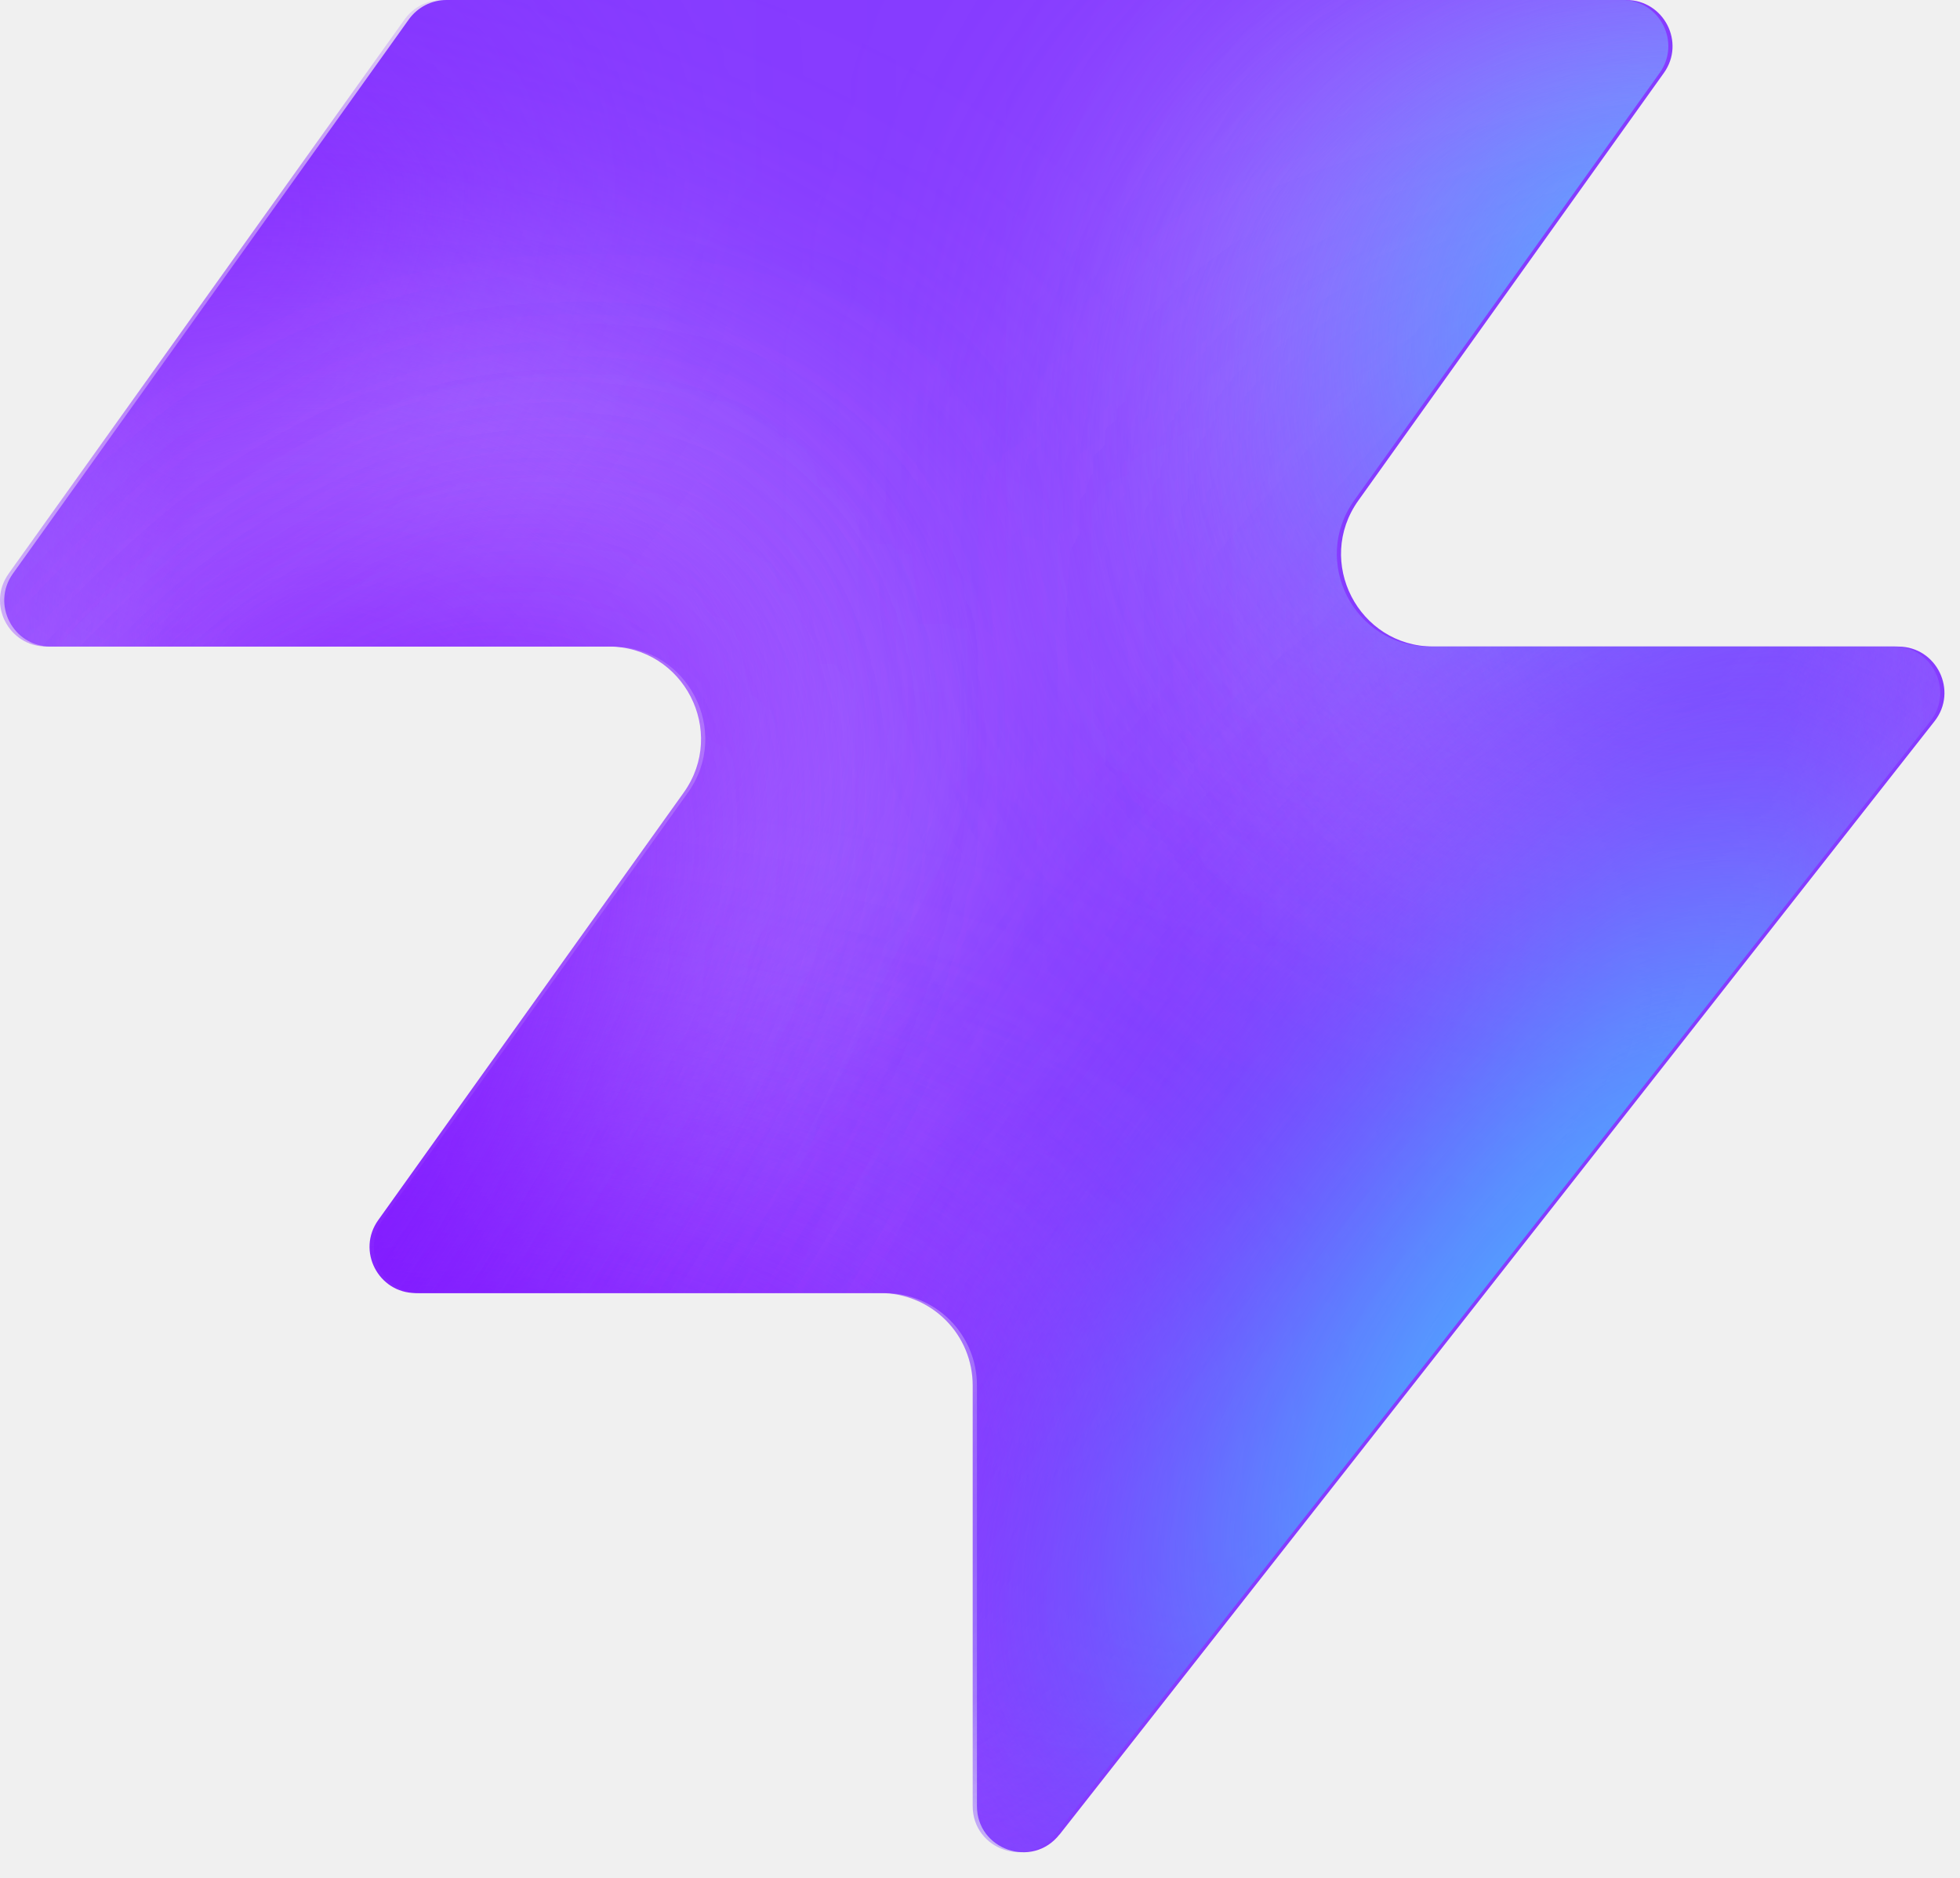
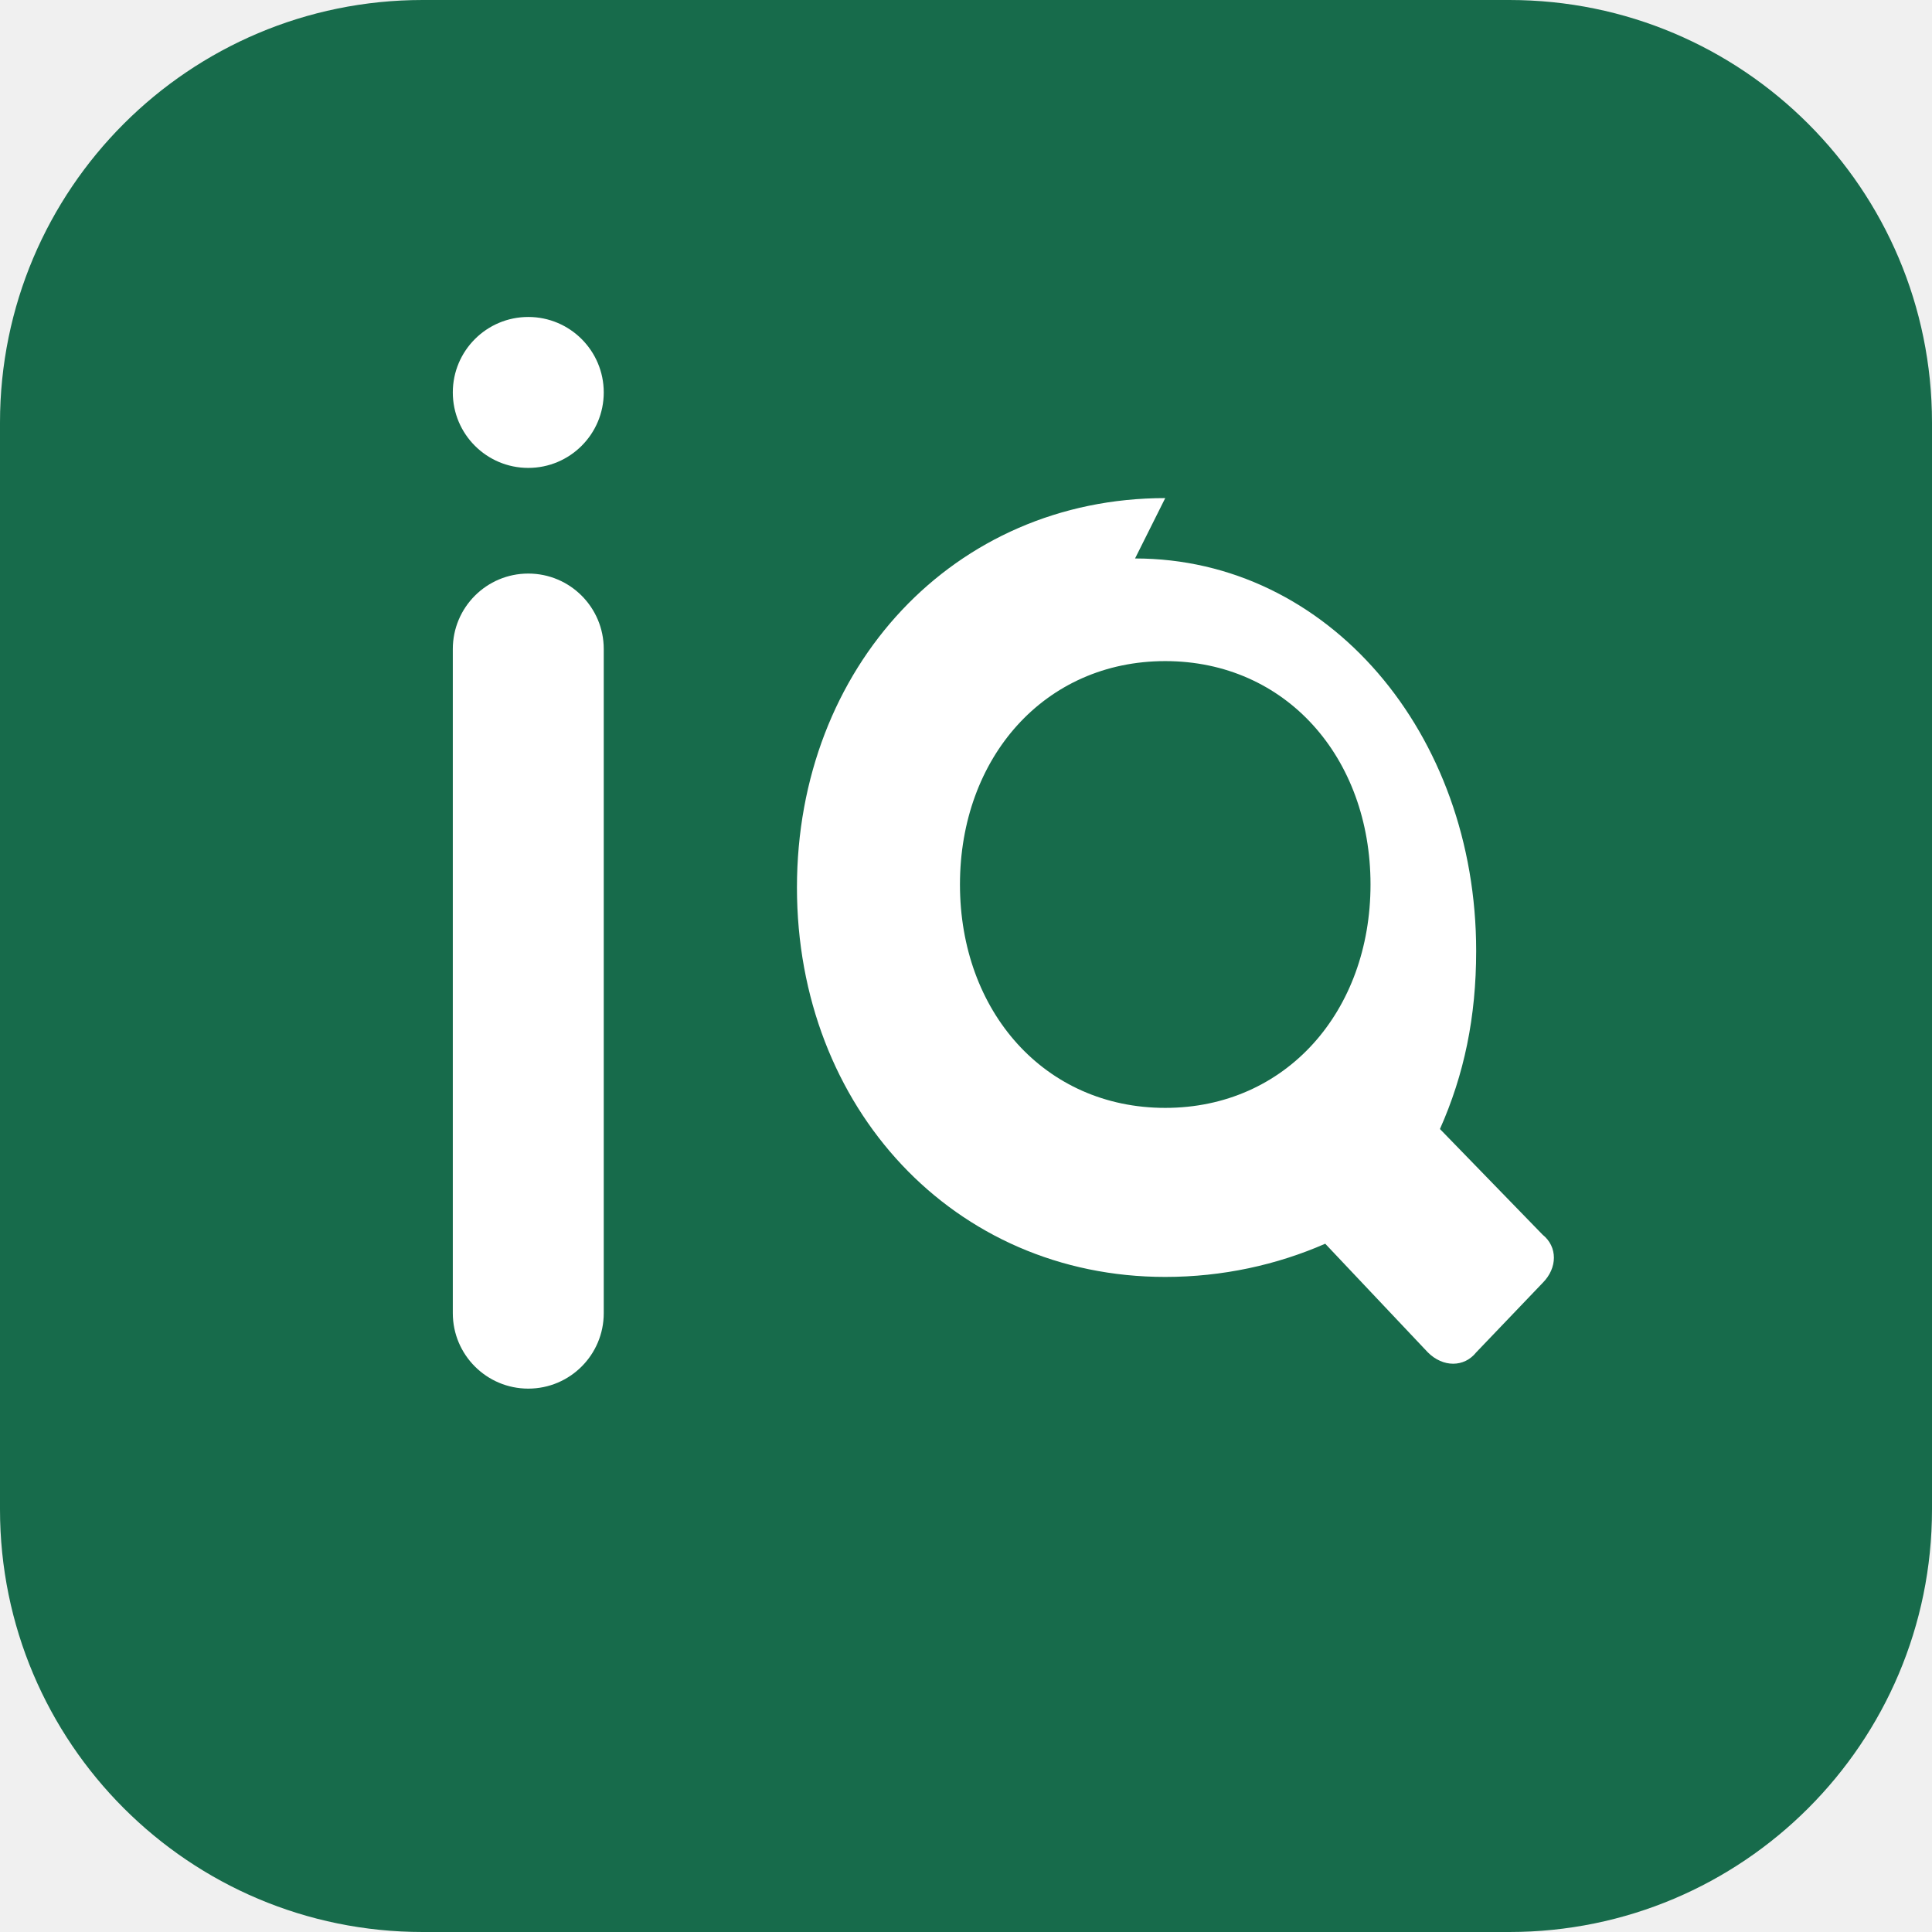
- <svg xmlns="http://www.w3.org/2000/svg" width="48" height="46" fill="none" viewBox="0 0 48 46">
-   <path fill="#863bff" d="M25.946 44.938c-.664.845-2.021.375-2.021-.698V33.937a2.26 2.26 0 0 0-2.262-2.262H10.287c-.92 0-1.456-1.04-.92-1.788l7.48-10.471c1.07-1.497 0-3.578-1.842-3.578H1.237c-.92 0-1.456-1.04-.92-1.788L10.013.474c.214-.297.556-.474.92-.474h28.894c.92 0 1.456 1.04.92 1.788l-7.48 10.471c-1.07 1.498 0 3.579 1.842 3.579h11.377c.943 0 1.473 1.088.89 1.83L25.947 44.94z" style="fill:#863bff;fill:color(display-p3 .525 .23 1);fill-opacity:1" />
-   <mask id="a" width="48" height="46" x="0" y="0" maskUnits="userSpaceOnUse" style="mask-type:alpha">
-     <path fill="#000" d="M25.842 44.938c-.664.844-2.021.375-2.021-.698V33.937a2.26 2.26 0 0 0-2.262-2.262H10.183c-.92 0-1.456-1.04-.92-1.788l7.48-10.471c1.07-1.498 0-3.579-1.842-3.579H1.133c-.92 0-1.456-1.04-.92-1.787L9.91.473c.214-.297.556-.474.92-.474h28.894c.92 0 1.456 1.04.92 1.788l-7.48 10.471c-1.07 1.498 0 3.578 1.842 3.578h11.377c.943 0 1.473 1.088.89 1.832L25.843 44.94z" style="fill:#000;fill-opacity:1" />
-   </mask>
-   <g mask="url(#a)">
-     <g filter="url(#b)">
-       <ellipse cx="5.508" cy="14.704" fill="#ede6ff" rx="5.508" ry="14.704" style="fill:#ede6ff;fill:color(display-p3 .927 .903 1);fill-opacity:1" transform="matrix(.00324 1 1 -.00324 -4.47 31.516)" />
-     </g>
-     <g filter="url(#c)">
-       <ellipse cx="10.399" cy="29.851" fill="#ede6ff" rx="10.399" ry="29.851" style="fill:#ede6ff;fill:color(display-p3 .927 .903 1);fill-opacity:1" transform="matrix(.00324 1 1 -.00324 -39.328 7.883)" />
-     </g>
-     <g filter="url(#d)">
-       <ellipse cx="5.508" cy="30.487" fill="#7e14ff" rx="5.508" ry="30.487" style="fill:#7e14ff;fill:color(display-p3 .492 .077 1);fill-opacity:1" transform="rotate(89.814 -25.913 -14.639)scale(1 -1)" />
-     </g>
-     <g filter="url(#e)">
-       <ellipse cx="5.508" cy="30.599" fill="#7e14ff" rx="5.508" ry="30.599" style="fill:#7e14ff;fill:color(display-p3 .492 .077 1);fill-opacity:1" transform="rotate(89.814 -32.644 -3.334)scale(1 -1)" />
-     </g>
-     <g filter="url(#f)">
-       <ellipse cx="5.508" cy="30.599" fill="#7e14ff" rx="5.508" ry="30.599" style="fill:#7e14ff;fill:color(display-p3 .492 .077 1);fill-opacity:1" transform="matrix(.00324 1 1 -.00324 -34.34 30.47)" />
-     </g>
-     <g filter="url(#g)">
-       <ellipse cx="14.072" cy="22.078" fill="#ede6ff" rx="14.072" ry="22.078" style="fill:#ede6ff;fill:color(display-p3 .927 .903 1);fill-opacity:1" transform="rotate(93.35 24.506 48.493)scale(-1 1)" />
-     </g>
-     <g filter="url(#h)">
-       <ellipse cx="3.47" cy="21.501" fill="#7e14ff" rx="3.47" ry="21.501" style="fill:#7e14ff;fill:color(display-p3 .492 .077 1);fill-opacity:1" transform="rotate(89.009 28.708 47.59)scale(-1 1)" />
-     </g>
-     <g filter="url(#i)">
-       <ellipse cx="3.47" cy="21.501" fill="#7e14ff" rx="3.47" ry="21.501" style="fill:#7e14ff;fill:color(display-p3 .492 .077 1);fill-opacity:1" transform="rotate(89.009 28.708 47.59)scale(-1 1)" />
-     </g>
-     <g filter="url(#j)">
-       <ellipse cx=".387" cy="8.972" fill="#7e14ff" rx="4.407" ry="29.108" style="fill:#7e14ff;fill:color(display-p3 .492 .077 1);fill-opacity:1" transform="rotate(39.51 .387 8.972)" />
-     </g>
-     <g filter="url(#k)">
-       <ellipse cx="47.523" cy="-6.092" fill="#7e14ff" rx="4.407" ry="29.108" style="fill:#7e14ff;fill:color(display-p3 .492 .077 1);fill-opacity:1" transform="rotate(37.892 47.523 -6.092)" />
-     </g>
-     <g filter="url(#l)">
-       <ellipse cx="41.412" cy="6.333" fill="#47bfff" rx="5.971" ry="9.665" style="fill:#47bfff;fill:color(display-p3 .28 .748 1);fill-opacity:1" transform="rotate(37.892 41.412 6.333)" />
-     </g>
-     <g filter="url(#m)">
-       <ellipse cx="-1.879" cy="38.332" fill="#7e14ff" rx="4.407" ry="29.108" style="fill:#7e14ff;fill:color(display-p3 .492 .077 1);fill-opacity:1" transform="rotate(37.892 -1.88 38.332)" />
-     </g>
-     <g filter="url(#n)">
-       <ellipse cx="-1.879" cy="38.332" fill="#7e14ff" rx="4.407" ry="29.108" style="fill:#7e14ff;fill:color(display-p3 .492 .077 1);fill-opacity:1" transform="rotate(37.892 -1.88 38.332)" />
-     </g>
-     <g filter="url(#o)">
-       <ellipse cx="35.651" cy="29.907" fill="#7e14ff" rx="4.407" ry="29.108" style="fill:#7e14ff;fill:color(display-p3 .492 .077 1);fill-opacity:1" transform="rotate(37.892 35.651 29.907)" />
-     </g>
-     <g filter="url(#p)">
-       <ellipse cx="38.418" cy="32.4" fill="#47bfff" rx="5.971" ry="15.297" style="fill:#47bfff;fill:color(display-p3 .28 .748 1);fill-opacity:1" transform="rotate(37.892 38.418 32.4)" />
-     </g>
-   </g>
-   <defs>
-     <filter id="b" width="60.045" height="41.654" x="-19.77" y="16.149" color-interpolation-filters="sRGB" filterUnits="userSpaceOnUse">
-       <feFlood flood-opacity="0" result="BackgroundImageFix" />
-       <feBlend in="SourceGraphic" in2="BackgroundImageFix" result="shape" />
-       <feGaussianBlur result="effect1_foregroundBlur_2002_17158" stdDeviation="7.659" />
-     </filter>
-     <filter id="c" width="90.34" height="51.437" x="-54.613" y="-7.533" color-interpolation-filters="sRGB" filterUnits="userSpaceOnUse">
-       <feFlood flood-opacity="0" result="BackgroundImageFix" />
-       <feBlend in="SourceGraphic" in2="BackgroundImageFix" result="shape" />
-       <feGaussianBlur result="effect1_foregroundBlur_2002_17158" stdDeviation="7.659" />
-     </filter>
-     <filter id="d" width="79.355" height="29.4" x="-49.64" y="2.03" color-interpolation-filters="sRGB" filterUnits="userSpaceOnUse">
-       <feFlood flood-opacity="0" result="BackgroundImageFix" />
-       <feBlend in="SourceGraphic" in2="BackgroundImageFix" result="shape" />
-       <feGaussianBlur result="effect1_foregroundBlur_2002_17158" stdDeviation="4.596" />
-     </filter>
-     <filter id="e" width="79.579" height="29.4" x="-45.045" y="20.029" color-interpolation-filters="sRGB" filterUnits="userSpaceOnUse">
-       <feFlood flood-opacity="0" result="BackgroundImageFix" />
-       <feBlend in="SourceGraphic" in2="BackgroundImageFix" result="shape" />
-       <feGaussianBlur result="effect1_foregroundBlur_2002_17158" stdDeviation="4.596" />
-     </filter>
-     <filter id="f" width="79.579" height="29.4" x="-43.513" y="21.178" color-interpolation-filters="sRGB" filterUnits="userSpaceOnUse">
-       <feFlood flood-opacity="0" result="BackgroundImageFix" />
-       <feBlend in="SourceGraphic" in2="BackgroundImageFix" result="shape" />
-       <feGaussianBlur result="effect1_foregroundBlur_2002_17158" stdDeviation="4.596" />
-     </filter>
-     <filter id="g" width="74.749" height="58.852" x="15.756" y="-17.901" color-interpolation-filters="sRGB" filterUnits="userSpaceOnUse">
-       <feFlood flood-opacity="0" result="BackgroundImageFix" />
-       <feBlend in="SourceGraphic" in2="BackgroundImageFix" result="shape" />
-       <feGaussianBlur result="effect1_foregroundBlur_2002_17158" stdDeviation="7.659" />
-     </filter>
-     <filter id="h" width="61.377" height="25.362" x="23.548" y="2.284" color-interpolation-filters="sRGB" filterUnits="userSpaceOnUse">
-       <feFlood flood-opacity="0" result="BackgroundImageFix" />
-       <feBlend in="SourceGraphic" in2="BackgroundImageFix" result="shape" />
-       <feGaussianBlur result="effect1_foregroundBlur_2002_17158" stdDeviation="4.596" />
-     </filter>
-     <filter id="i" width="61.377" height="25.362" x="23.548" y="2.284" color-interpolation-filters="sRGB" filterUnits="userSpaceOnUse">
-       <feFlood flood-opacity="0" result="BackgroundImageFix" />
-       <feBlend in="SourceGraphic" in2="BackgroundImageFix" result="shape" />
-       <feGaussianBlur result="effect1_foregroundBlur_2002_17158" stdDeviation="4.596" />
-     </filter>
-     <filter id="j" width="56.045" height="63.649" x="-27.636" y="-22.853" color-interpolation-filters="sRGB" filterUnits="userSpaceOnUse">
-       <feFlood flood-opacity="0" result="BackgroundImageFix" />
-       <feBlend in="SourceGraphic" in2="BackgroundImageFix" result="shape" />
-       <feGaussianBlur result="effect1_foregroundBlur_2002_17158" stdDeviation="4.596" />
-     </filter>
-     <filter id="k" width="54.814" height="64.646" x="20.116" y="-38.415" color-interpolation-filters="sRGB" filterUnits="userSpaceOnUse">
-       <feFlood flood-opacity="0" result="BackgroundImageFix" />
-       <feBlend in="SourceGraphic" in2="BackgroundImageFix" result="shape" />
-       <feGaussianBlur result="effect1_foregroundBlur_2002_17158" stdDeviation="4.596" />
-     </filter>
-     <filter id="l" width="33.541" height="35.313" x="24.641" y="-11.323" color-interpolation-filters="sRGB" filterUnits="userSpaceOnUse">
-       <feFlood flood-opacity="0" result="BackgroundImageFix" />
-       <feBlend in="SourceGraphic" in2="BackgroundImageFix" result="shape" />
-       <feGaussianBlur result="effect1_foregroundBlur_2002_17158" stdDeviation="4.596" />
-     </filter>
-     <filter id="m" width="54.814" height="64.646" x="-29.286" y="6.009" color-interpolation-filters="sRGB" filterUnits="userSpaceOnUse">
-       <feFlood flood-opacity="0" result="BackgroundImageFix" />
-       <feBlend in="SourceGraphic" in2="BackgroundImageFix" result="shape" />
-       <feGaussianBlur result="effect1_foregroundBlur_2002_17158" stdDeviation="4.596" />
-     </filter>
-     <filter id="n" width="54.814" height="64.646" x="-29.286" y="6.009" color-interpolation-filters="sRGB" filterUnits="userSpaceOnUse">
-       <feFlood flood-opacity="0" result="BackgroundImageFix" />
-       <feBlend in="SourceGraphic" in2="BackgroundImageFix" result="shape" />
-       <feGaussianBlur result="effect1_foregroundBlur_2002_17158" stdDeviation="4.596" />
-     </filter>
-     <filter id="o" width="54.814" height="64.646" x="8.244" y="-2.416" color-interpolation-filters="sRGB" filterUnits="userSpaceOnUse">
-       <feFlood flood-opacity="0" result="BackgroundImageFix" />
-       <feBlend in="SourceGraphic" in2="BackgroundImageFix" result="shape" />
-       <feGaussianBlur result="effect1_foregroundBlur_2002_17158" stdDeviation="4.596" />
-     </filter>
-     <filter id="p" width="39.409" height="43.623" x="18.713" y="10.588" color-interpolation-filters="sRGB" filterUnits="userSpaceOnUse">
-       <feFlood flood-opacity="0" result="BackgroundImageFix" />
-       <feBlend in="SourceGraphic" in2="BackgroundImageFix" result="shape" />
-       <feGaussianBlur result="effect1_foregroundBlur_2002_17158" stdDeviation="4.596" />
-     </filter>
-   </defs>
+ <svg xmlns="http://www.w3.org/2000/svg" viewBox="0 0 64 64" width="64" height="64" role="img" aria-label="iQuote">
+   <rect width="64" height="64" rx="14" fill="#176b4b" />
+   <rect x="15" y="19" width="5" height="27" rx="2.5" fill="#ffffff" />
+   <rect x="15" y="10.5" width="5" height="5" rx="2.5" fill="#ffffff" />
+   <path fill="#ffffff" fill-rule="evenodd" d="M38.6 16.5c-7 0-12.2 5.6-12.2 12.9 0 7.3 5.2 12.9 12.2 12.9 1.9 0 3.7-.4 5.3-1.1l3.4 3.6c.5.5 1.2.5 1.6 0l2.2-2.3c.5-.5.5-1.2 0-1.6l-3.4-3.5c.8-1.8 1.2-3.7 1.2-5.9 0-7.2-4.9-13-11.3-13zm0 5.4c4 0 6.8 3.2 6.8 7.4 0 4.2-2.8 7.4-6.8 7.4s-6.8-3.2-6.8-7.4c0-4.2 2.8-7.4 6.8-7.4z" />
</svg>
